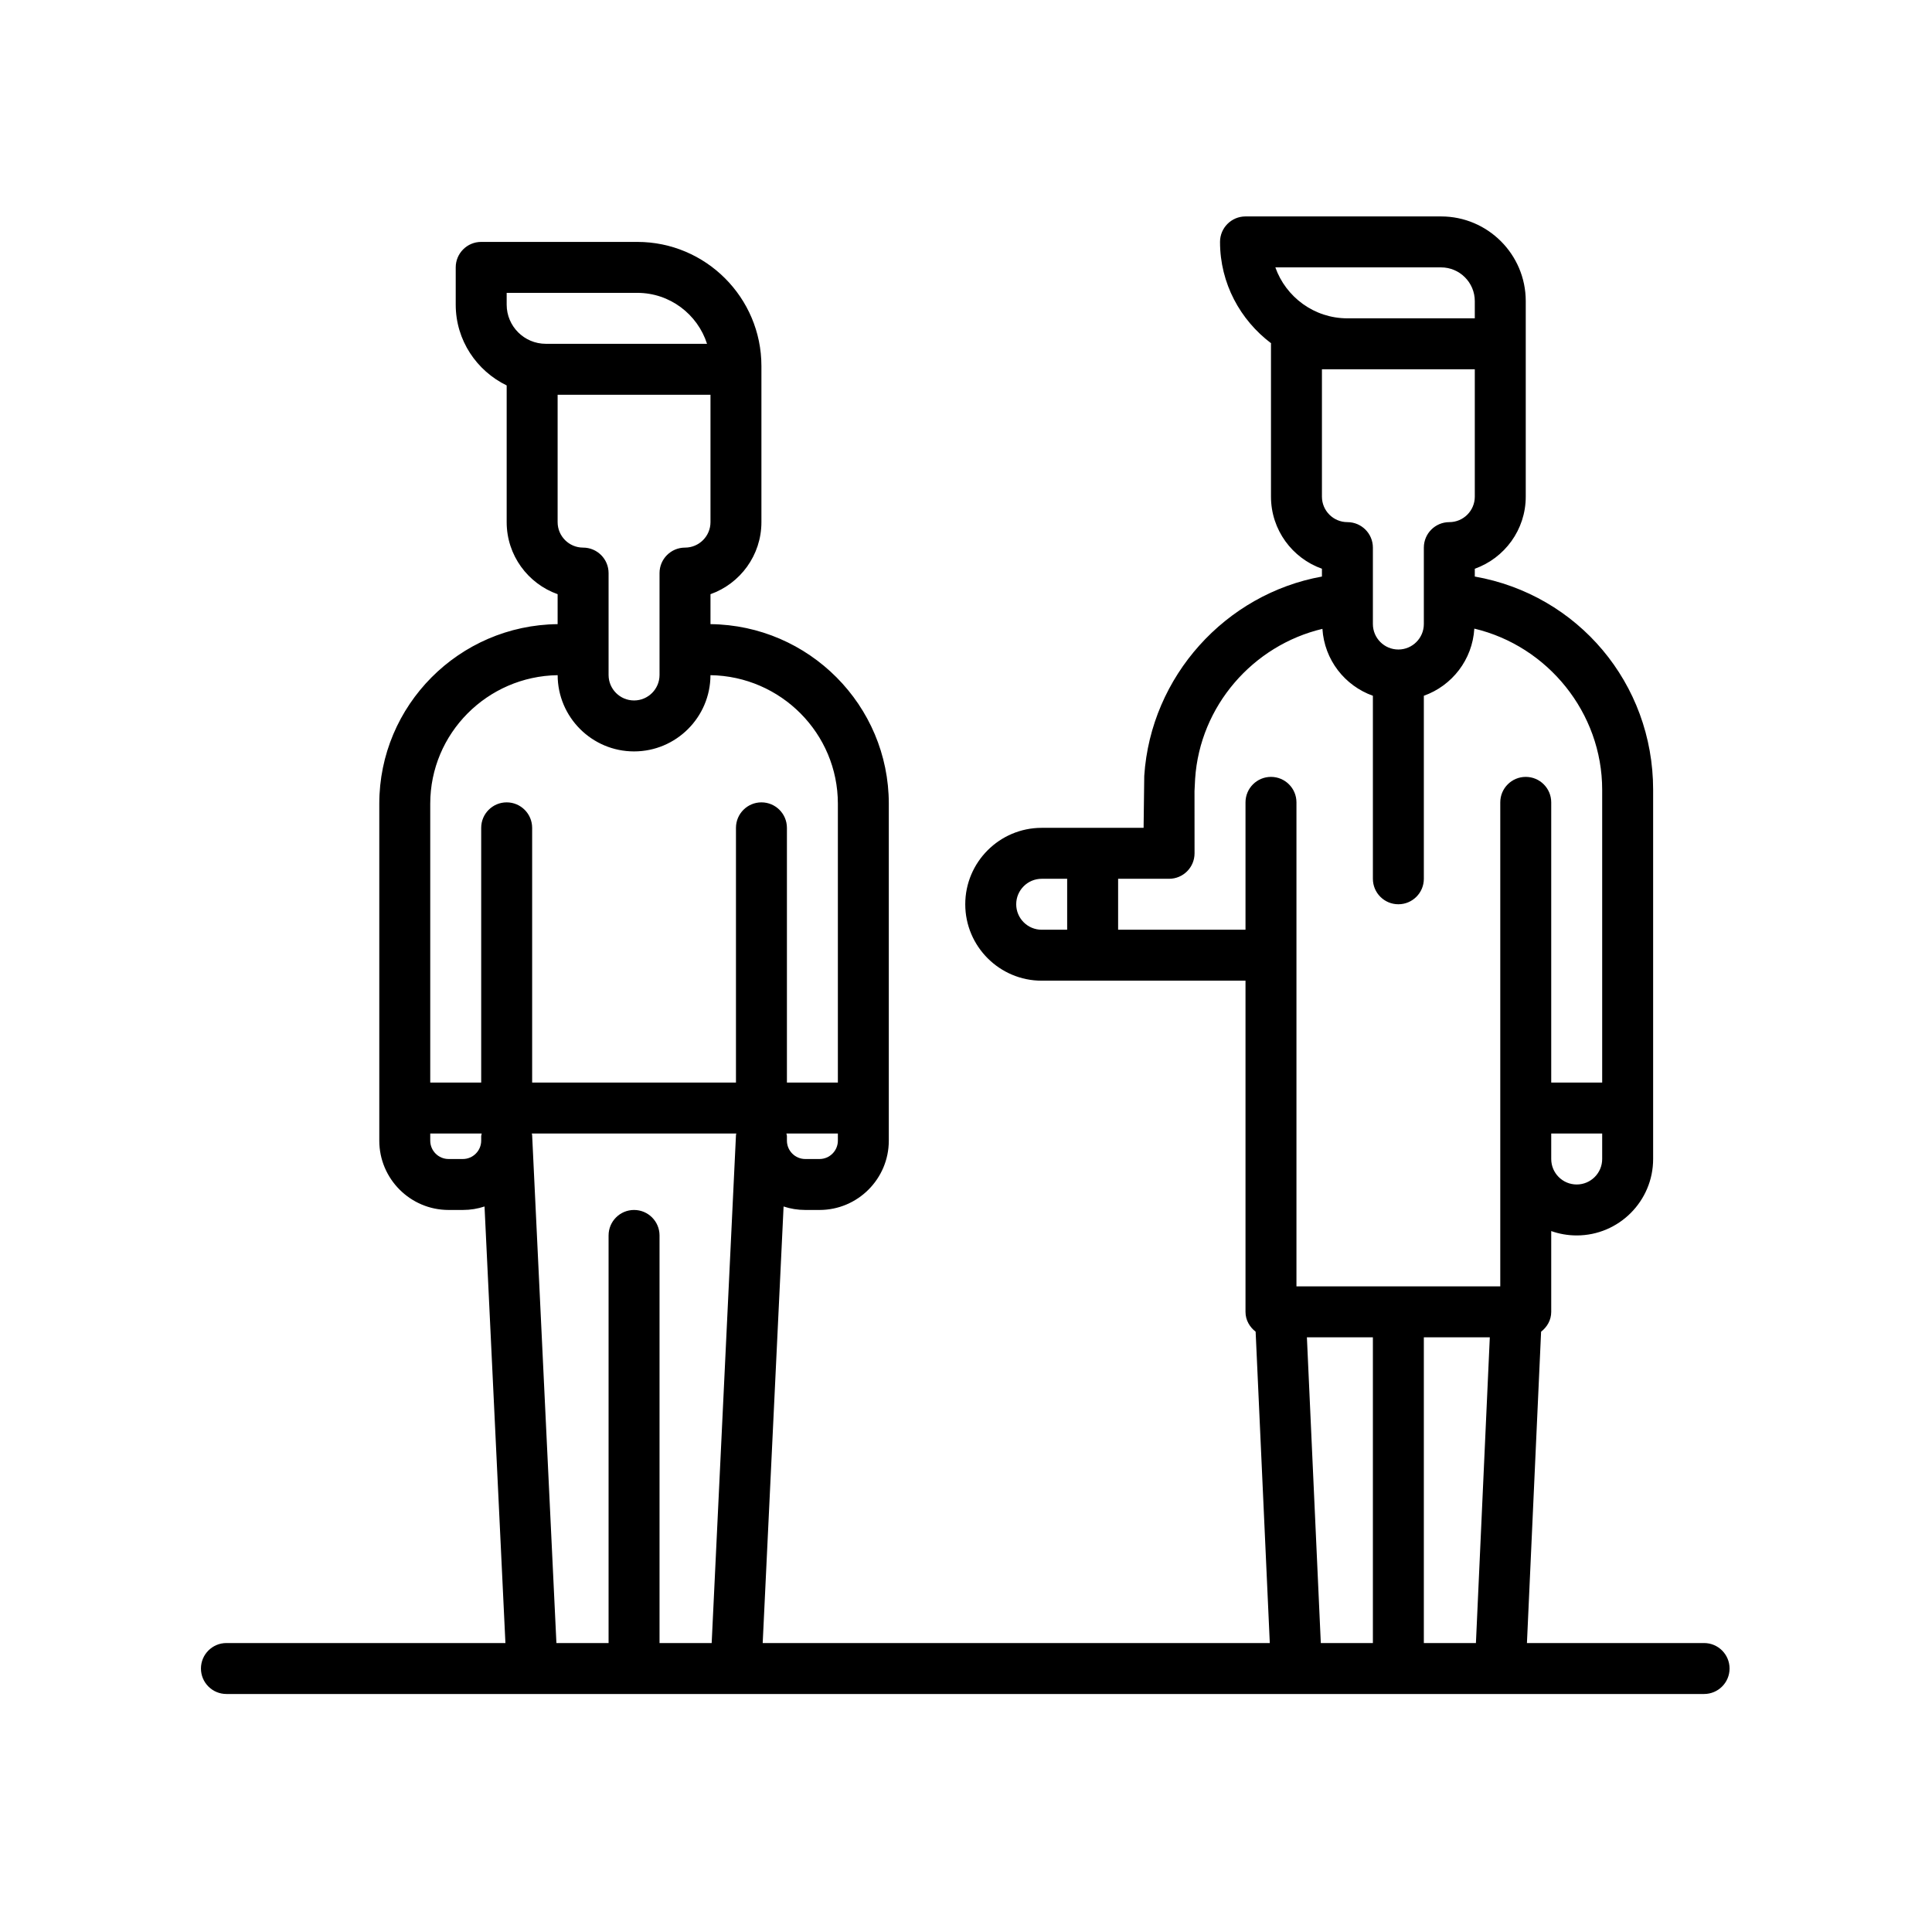
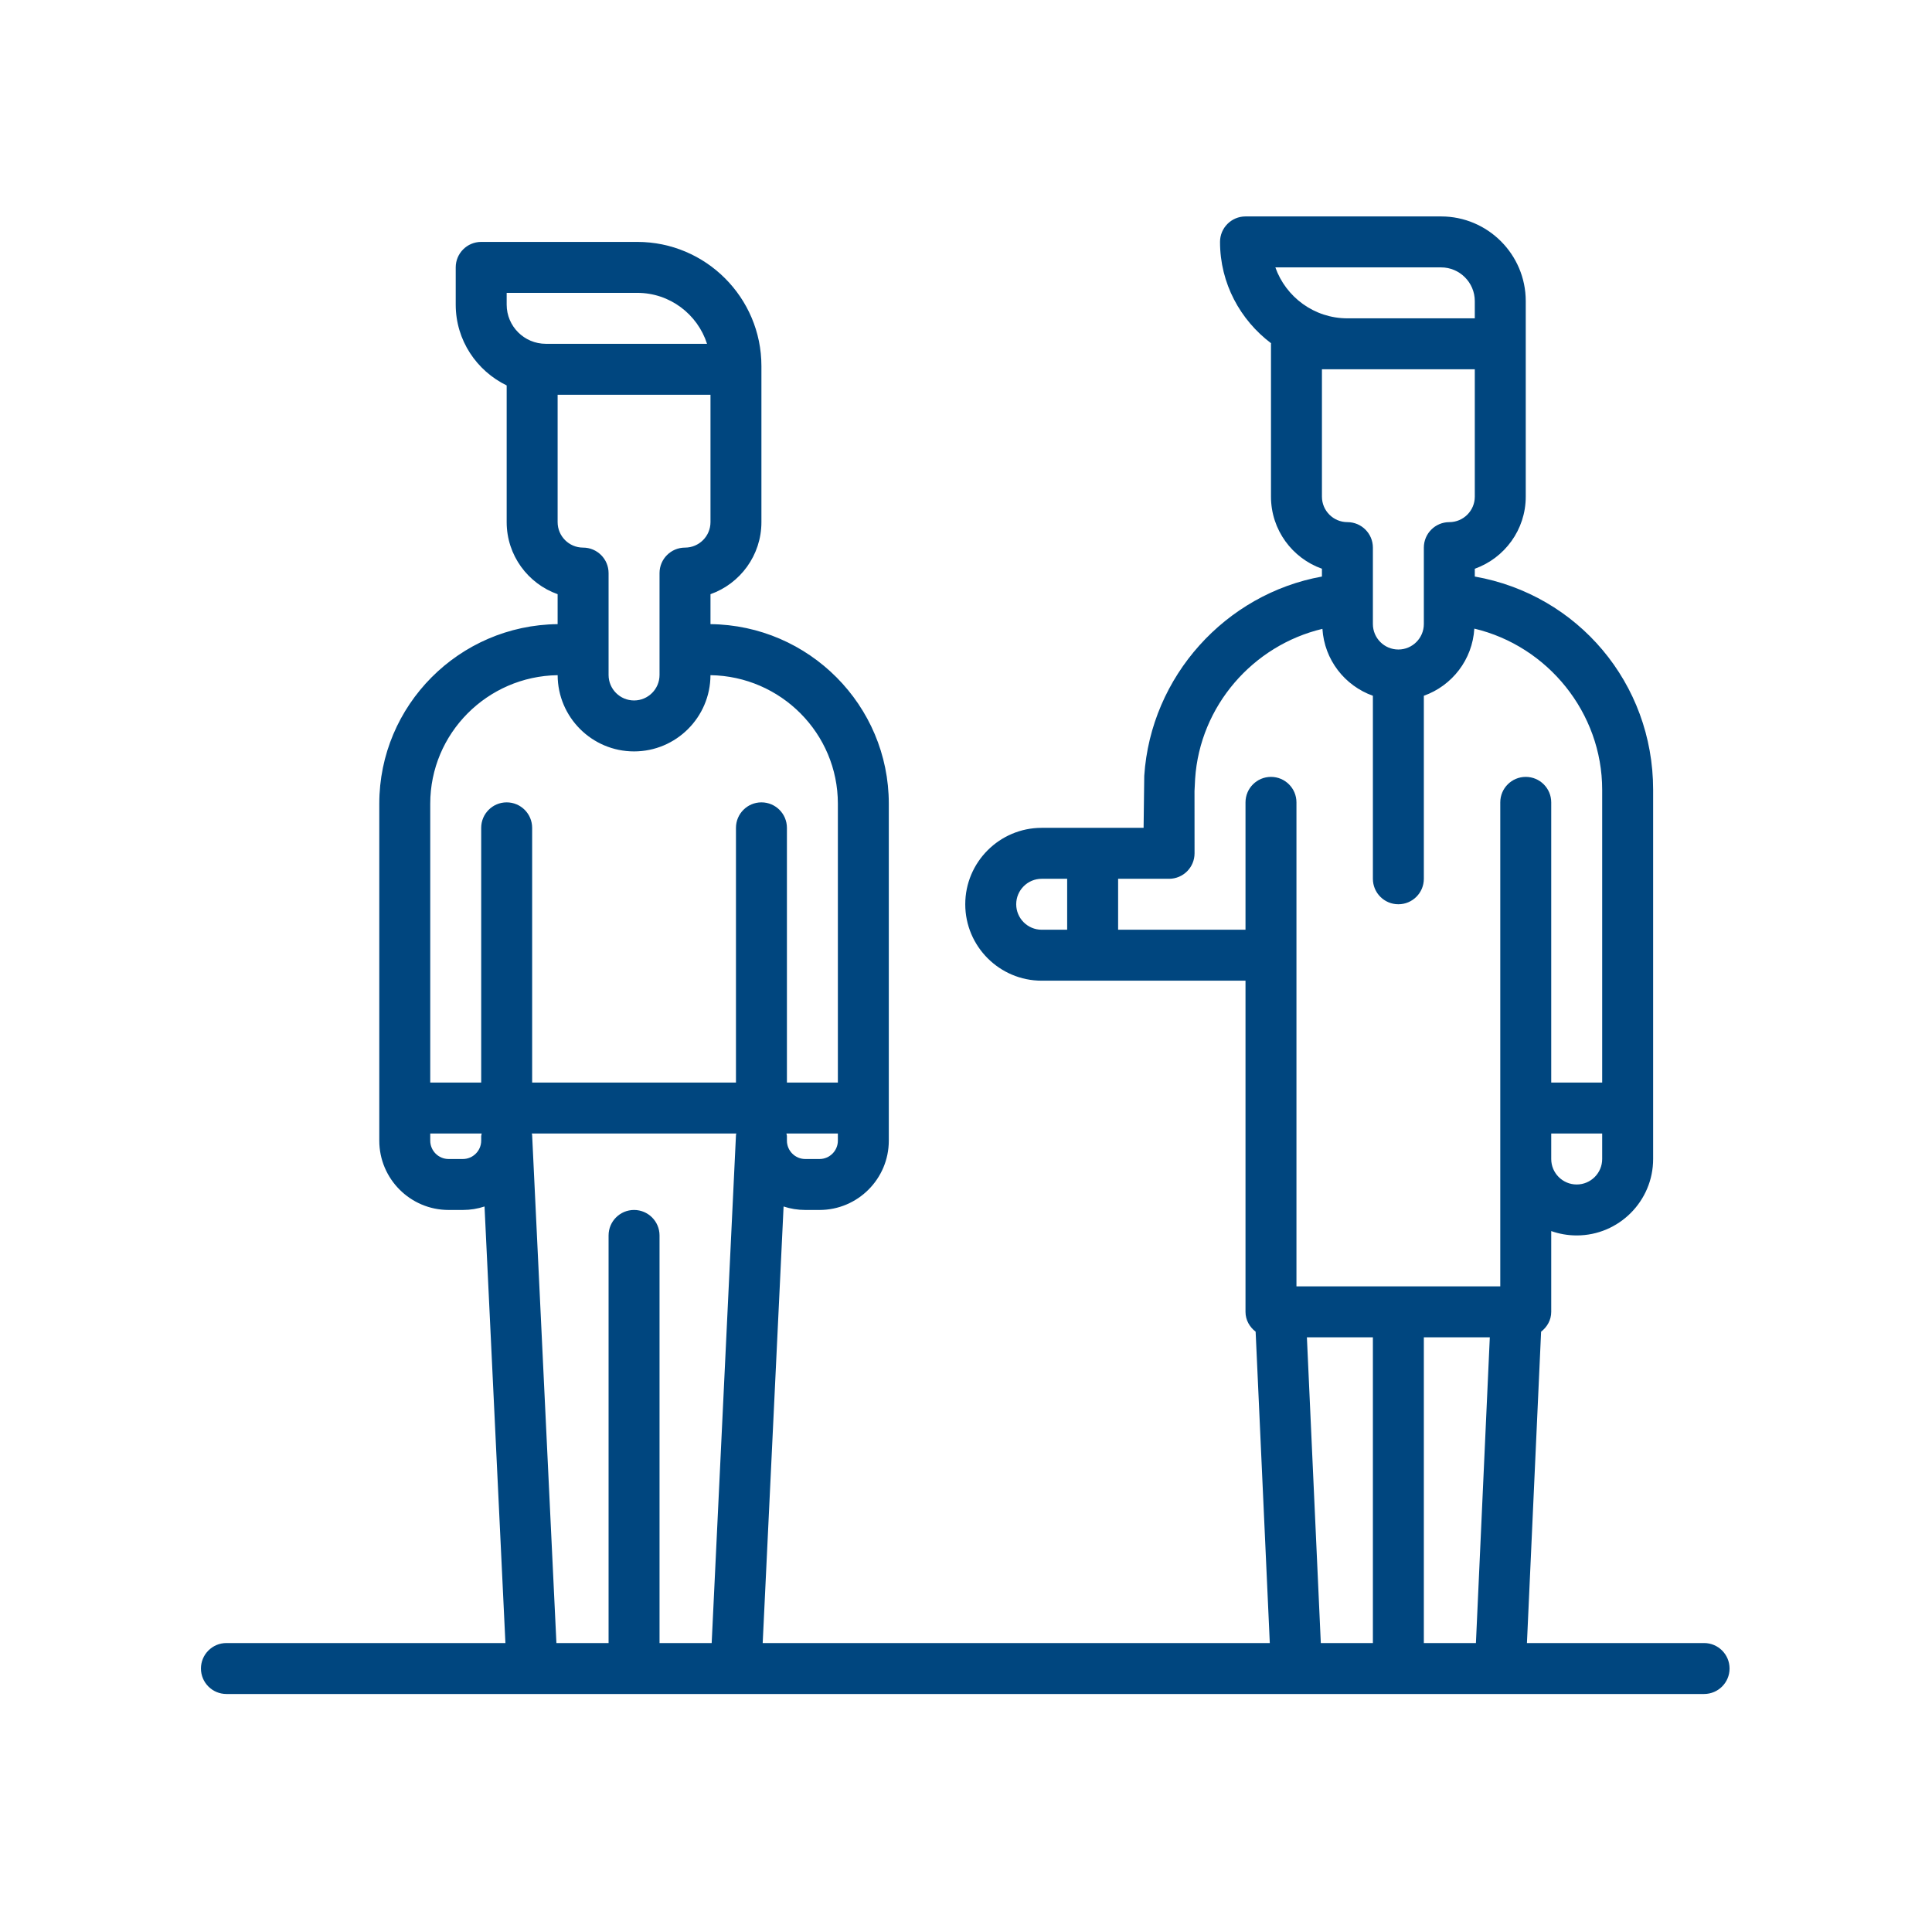
<svg xmlns="http://www.w3.org/2000/svg" width="91" height="90" viewBox="0 0 91 90" fill="none">
-   <path d="M80.265 77.395H71.921L72.588 62.729C72.871 62.509 73.065 62.181 73.065 61.795V57.989C73.44 58.122 73.844 58.195 74.265 58.195C76.25 58.195 77.865 56.58 77.865 54.595V37.203C77.865 32.181 74.312 28.012 69.465 27.158V26.79C70.862 26.294 71.865 24.959 71.865 23.395V14.183C71.865 11.984 70.076 10.195 67.877 10.195H58.665C58.002 10.195 57.465 10.733 57.465 11.395C57.465 13.35 58.419 15.073 59.87 16.169C59.87 16.178 59.865 16.186 59.865 16.195V23.395C59.865 24.96 60.868 26.294 62.265 26.79V27.158C57.73 27.978 54.204 31.852 53.896 36.546L53.865 38.995H49.065C47.08 38.995 45.465 40.61 45.465 42.595C45.465 44.58 47.08 46.195 49.065 46.195H58.665V61.795C58.665 62.181 58.859 62.509 59.142 62.729L59.809 77.395H35.924L36.908 56.831C37.229 56.938 37.573 56.995 37.929 56.995H38.6C40.4 56.995 41.864 55.53 41.864 53.73V37.858C41.864 33.222 38.104 29.449 33.465 29.4V27.989C34.861 27.494 35.864 26.16 35.864 24.595V17.244C35.865 14.018 33.242 11.395 30.017 11.395H22.665C22.002 11.395 21.465 11.933 21.465 12.595V14.351C21.465 16.028 22.45 17.467 23.865 18.156V24.595C23.865 26.16 24.868 27.494 26.265 27.989V29.4C21.625 29.449 17.865 33.222 17.865 37.858V53.73C17.865 55.53 19.33 56.995 21.13 56.995H21.8C22.157 56.995 22.501 56.938 22.822 56.831L23.806 77.395H10.665C10.002 77.395 9.465 77.933 9.465 78.595C9.465 79.258 10.002 79.795 10.665 79.795H80.265C80.927 79.795 81.465 79.258 81.465 78.595C81.465 77.933 80.927 77.395 80.265 77.395ZM70.172 62.995L69.518 77.395H67.065V62.995H70.172ZM74.265 55.795C73.603 55.795 73.065 55.257 73.065 54.595V53.395H75.465V54.595C75.465 55.257 74.926 55.795 74.265 55.795ZM67.877 12.595C68.752 12.595 69.465 13.308 69.465 14.183V14.995H63.465C61.9 14.995 60.566 13.992 60.071 12.595H67.877ZM69.465 17.395V23.395C69.465 24.057 68.926 24.595 68.265 24.595C67.602 24.595 67.065 25.133 67.065 25.795V29.395C67.065 30.057 66.526 30.595 65.865 30.595C65.203 30.595 64.665 30.057 64.665 29.395V25.795C64.665 25.133 64.127 24.595 63.465 24.595C62.803 24.595 62.265 24.057 62.265 23.395V17.395H69.465ZM47.865 42.595C47.865 41.934 48.403 41.395 49.065 41.395H50.265V43.795H49.065C48.403 43.795 47.865 43.257 47.865 42.595ZM52.665 43.795V41.395H55.065C55.727 41.395 56.265 40.858 56.265 40.195L56.263 37.262L56.292 36.686C56.518 33.25 59.019 30.399 62.288 29.622C62.381 31.084 63.341 32.302 64.665 32.774V41.395C64.665 42.058 65.202 42.595 65.865 42.595C66.528 42.595 67.065 42.058 67.065 41.395V32.774C68.393 32.301 69.354 31.077 69.443 29.611C72.894 30.429 75.465 33.568 75.465 37.203V50.995H73.065V37.795C73.065 37.133 72.528 36.595 71.865 36.595C71.202 36.595 70.665 37.133 70.665 37.795V60.595H61.065V46.195V44.995V37.795C61.065 37.133 60.528 36.595 59.865 36.595C59.202 36.595 58.665 37.133 58.665 37.795V43.795H52.665ZM61.557 62.995H64.665V77.395H62.212L61.557 62.995ZM38.6 54.595H37.93C37.453 54.595 37.065 54.207 37.065 53.73V53.515C37.065 53.473 37.045 53.437 37.041 53.395H39.465V53.73C39.465 54.207 39.077 54.595 38.6 54.595ZM33.465 24.595C33.465 25.257 32.926 25.795 32.265 25.795C31.602 25.795 31.065 26.333 31.065 26.995V31.795C31.065 32.457 30.526 32.995 29.865 32.995C29.203 32.995 28.665 32.457 28.665 31.795V26.995C28.665 26.333 28.128 25.795 27.465 25.795C26.803 25.795 26.265 25.257 26.265 24.595V18.595H33.465V24.595ZM23.865 13.795H30.017C31.553 13.795 32.857 14.805 33.302 16.195H25.709C24.692 16.195 23.865 15.368 23.865 14.351V13.795ZM26.266 31.804C26.271 33.785 27.883 35.395 29.865 35.395C31.847 35.395 33.459 33.785 33.464 31.804C36.78 31.853 39.465 34.546 39.465 37.858V50.995H37.065V38.995C37.065 38.333 36.528 37.795 35.865 37.795C35.202 37.795 34.665 38.333 34.665 38.995V50.995H25.065V38.995C25.065 38.333 24.527 37.795 23.865 37.795C23.202 37.795 22.665 38.333 22.665 38.995V50.995H20.265V37.858C20.265 34.546 22.95 31.853 26.266 31.804ZM22.665 53.73C22.665 54.207 22.277 54.595 21.8 54.595H21.13C20.653 54.595 20.265 54.207 20.265 53.73V53.395H22.689C22.685 53.437 22.665 53.473 22.665 53.515V53.73ZM31.065 77.395V58.195C31.065 57.533 30.527 56.995 29.865 56.995C29.202 56.995 28.665 57.533 28.665 58.195V77.395H26.208L25.064 53.458C25.062 53.435 25.051 53.417 25.048 53.395H34.682C34.679 53.417 34.667 53.436 34.666 53.458L33.521 77.395H31.065Z" fill="black" />
+   <path d="M80.265 77.395H71.921L72.588 62.729C72.871 62.509 73.065 62.181 73.065 61.795V57.989C73.44 58.122 73.844 58.195 74.265 58.195C76.25 58.195 77.865 56.58 77.865 54.595V37.203C77.865 32.181 74.312 28.012 69.465 27.158V26.79C70.862 26.294 71.865 24.959 71.865 23.395V14.183C71.865 11.984 70.076 10.195 67.877 10.195H58.665C58.002 10.195 57.465 10.733 57.465 11.395C57.465 13.35 58.419 15.073 59.87 16.169C59.87 16.178 59.865 16.186 59.865 16.195V23.395C59.865 24.96 60.868 26.294 62.265 26.79V27.158C57.73 27.978 54.204 31.852 53.896 36.546L53.865 38.995H49.065C47.08 38.995 45.465 40.61 45.465 42.595C45.465 44.58 47.08 46.195 49.065 46.195H58.665V61.795C58.665 62.181 58.859 62.509 59.142 62.729L59.809 77.395H35.924L36.908 56.831C37.229 56.938 37.573 56.995 37.929 56.995H38.6C40.4 56.995 41.864 55.53 41.864 53.73V37.858C41.864 33.222 38.104 29.449 33.465 29.4V27.989C34.861 27.494 35.864 26.16 35.864 24.595V17.244C35.865 14.018 33.242 11.395 30.017 11.395H22.665C22.002 11.395 21.465 11.933 21.465 12.595V14.351C21.465 16.028 22.45 17.467 23.865 18.156V24.595C23.865 26.16 24.868 27.494 26.265 27.989V29.4C21.625 29.449 17.865 33.222 17.865 37.858V53.73C17.865 55.53 19.33 56.995 21.13 56.995H21.8C22.157 56.995 22.501 56.938 22.822 56.831L23.806 77.395H10.665C10.002 77.395 9.465 77.933 9.465 78.595C9.465 79.258 10.002 79.795 10.665 79.795H80.265C80.927 79.795 81.465 79.258 81.465 78.595C81.465 77.933 80.927 77.395 80.265 77.395ZM70.172 62.995L69.518 77.395H67.065V62.995H70.172ZM74.265 55.795C73.603 55.795 73.065 55.257 73.065 54.595V53.395H75.465V54.595C75.465 55.257 74.926 55.795 74.265 55.795ZM67.877 12.595C68.752 12.595 69.465 13.308 69.465 14.183V14.995H63.465C61.9 14.995 60.566 13.992 60.071 12.595H67.877ZM69.465 17.395V23.395C69.465 24.057 68.926 24.595 68.265 24.595C67.602 24.595 67.065 25.133 67.065 25.795V29.395C67.065 30.057 66.526 30.595 65.865 30.595C65.203 30.595 64.665 30.057 64.665 29.395V25.795C64.665 25.133 64.127 24.595 63.465 24.595C62.803 24.595 62.265 24.057 62.265 23.395V17.395H69.465ZM47.865 42.595C47.865 41.934 48.403 41.395 49.065 41.395H50.265V43.795H49.065C48.403 43.795 47.865 43.257 47.865 42.595ZM52.665 43.795V41.395H55.065C55.727 41.395 56.265 40.858 56.265 40.195L56.263 37.262L56.292 36.686C56.518 33.25 59.019 30.399 62.288 29.622C62.381 31.084 63.341 32.302 64.665 32.774V41.395C64.665 42.058 65.202 42.595 65.865 42.595C66.528 42.595 67.065 42.058 67.065 41.395V32.774C68.393 32.301 69.354 31.077 69.443 29.611C72.894 30.429 75.465 33.568 75.465 37.203V50.995H73.065V37.795C73.065 37.133 72.528 36.595 71.865 36.595C71.202 36.595 70.665 37.133 70.665 37.795V60.595H61.065V46.195V44.995V37.795C61.065 37.133 60.528 36.595 59.865 36.595C59.202 36.595 58.665 37.133 58.665 37.795V43.795H52.665ZM61.557 62.995H64.665V77.395H62.212L61.557 62.995ZM38.6 54.595H37.93C37.453 54.595 37.065 54.207 37.065 53.73V53.515C37.065 53.473 37.045 53.437 37.041 53.395H39.465V53.73C39.465 54.207 39.077 54.595 38.6 54.595ZM33.465 24.595C33.465 25.257 32.926 25.795 32.265 25.795C31.602 25.795 31.065 26.333 31.065 26.995V31.795C31.065 32.457 30.526 32.995 29.865 32.995C29.203 32.995 28.665 32.457 28.665 31.795V26.995C28.665 26.333 28.128 25.795 27.465 25.795C26.803 25.795 26.265 25.257 26.265 24.595V18.595H33.465V24.595ZM23.865 13.795H30.017C31.553 13.795 32.857 14.805 33.302 16.195H25.709C24.692 16.195 23.865 15.368 23.865 14.351V13.795ZM26.266 31.804C26.271 33.785 27.883 35.395 29.865 35.395C31.847 35.395 33.459 33.785 33.464 31.804C36.78 31.853 39.465 34.546 39.465 37.858V50.995H37.065V38.995C37.065 38.333 36.528 37.795 35.865 37.795C35.202 37.795 34.665 38.333 34.665 38.995V50.995H25.065V38.995C25.065 38.333 24.527 37.795 23.865 37.795C23.202 37.795 22.665 38.333 22.665 38.995V50.995H20.265V37.858C20.265 34.546 22.95 31.853 26.266 31.804ZM22.665 53.73C22.665 54.207 22.277 54.595 21.8 54.595H21.13C20.653 54.595 20.265 54.207 20.265 53.73V53.395H22.689C22.685 53.437 22.665 53.473 22.665 53.515V53.73ZM31.065 77.395V58.195C31.065 57.533 30.527 56.995 29.865 56.995C29.202 56.995 28.665 57.533 28.665 58.195V77.395H26.208L25.064 53.458C25.062 53.435 25.051 53.417 25.048 53.395H34.682C34.679 53.417 34.667 53.436 34.666 53.458L33.521 77.395H31.065Z" fill="#00467F" />
</svg>
